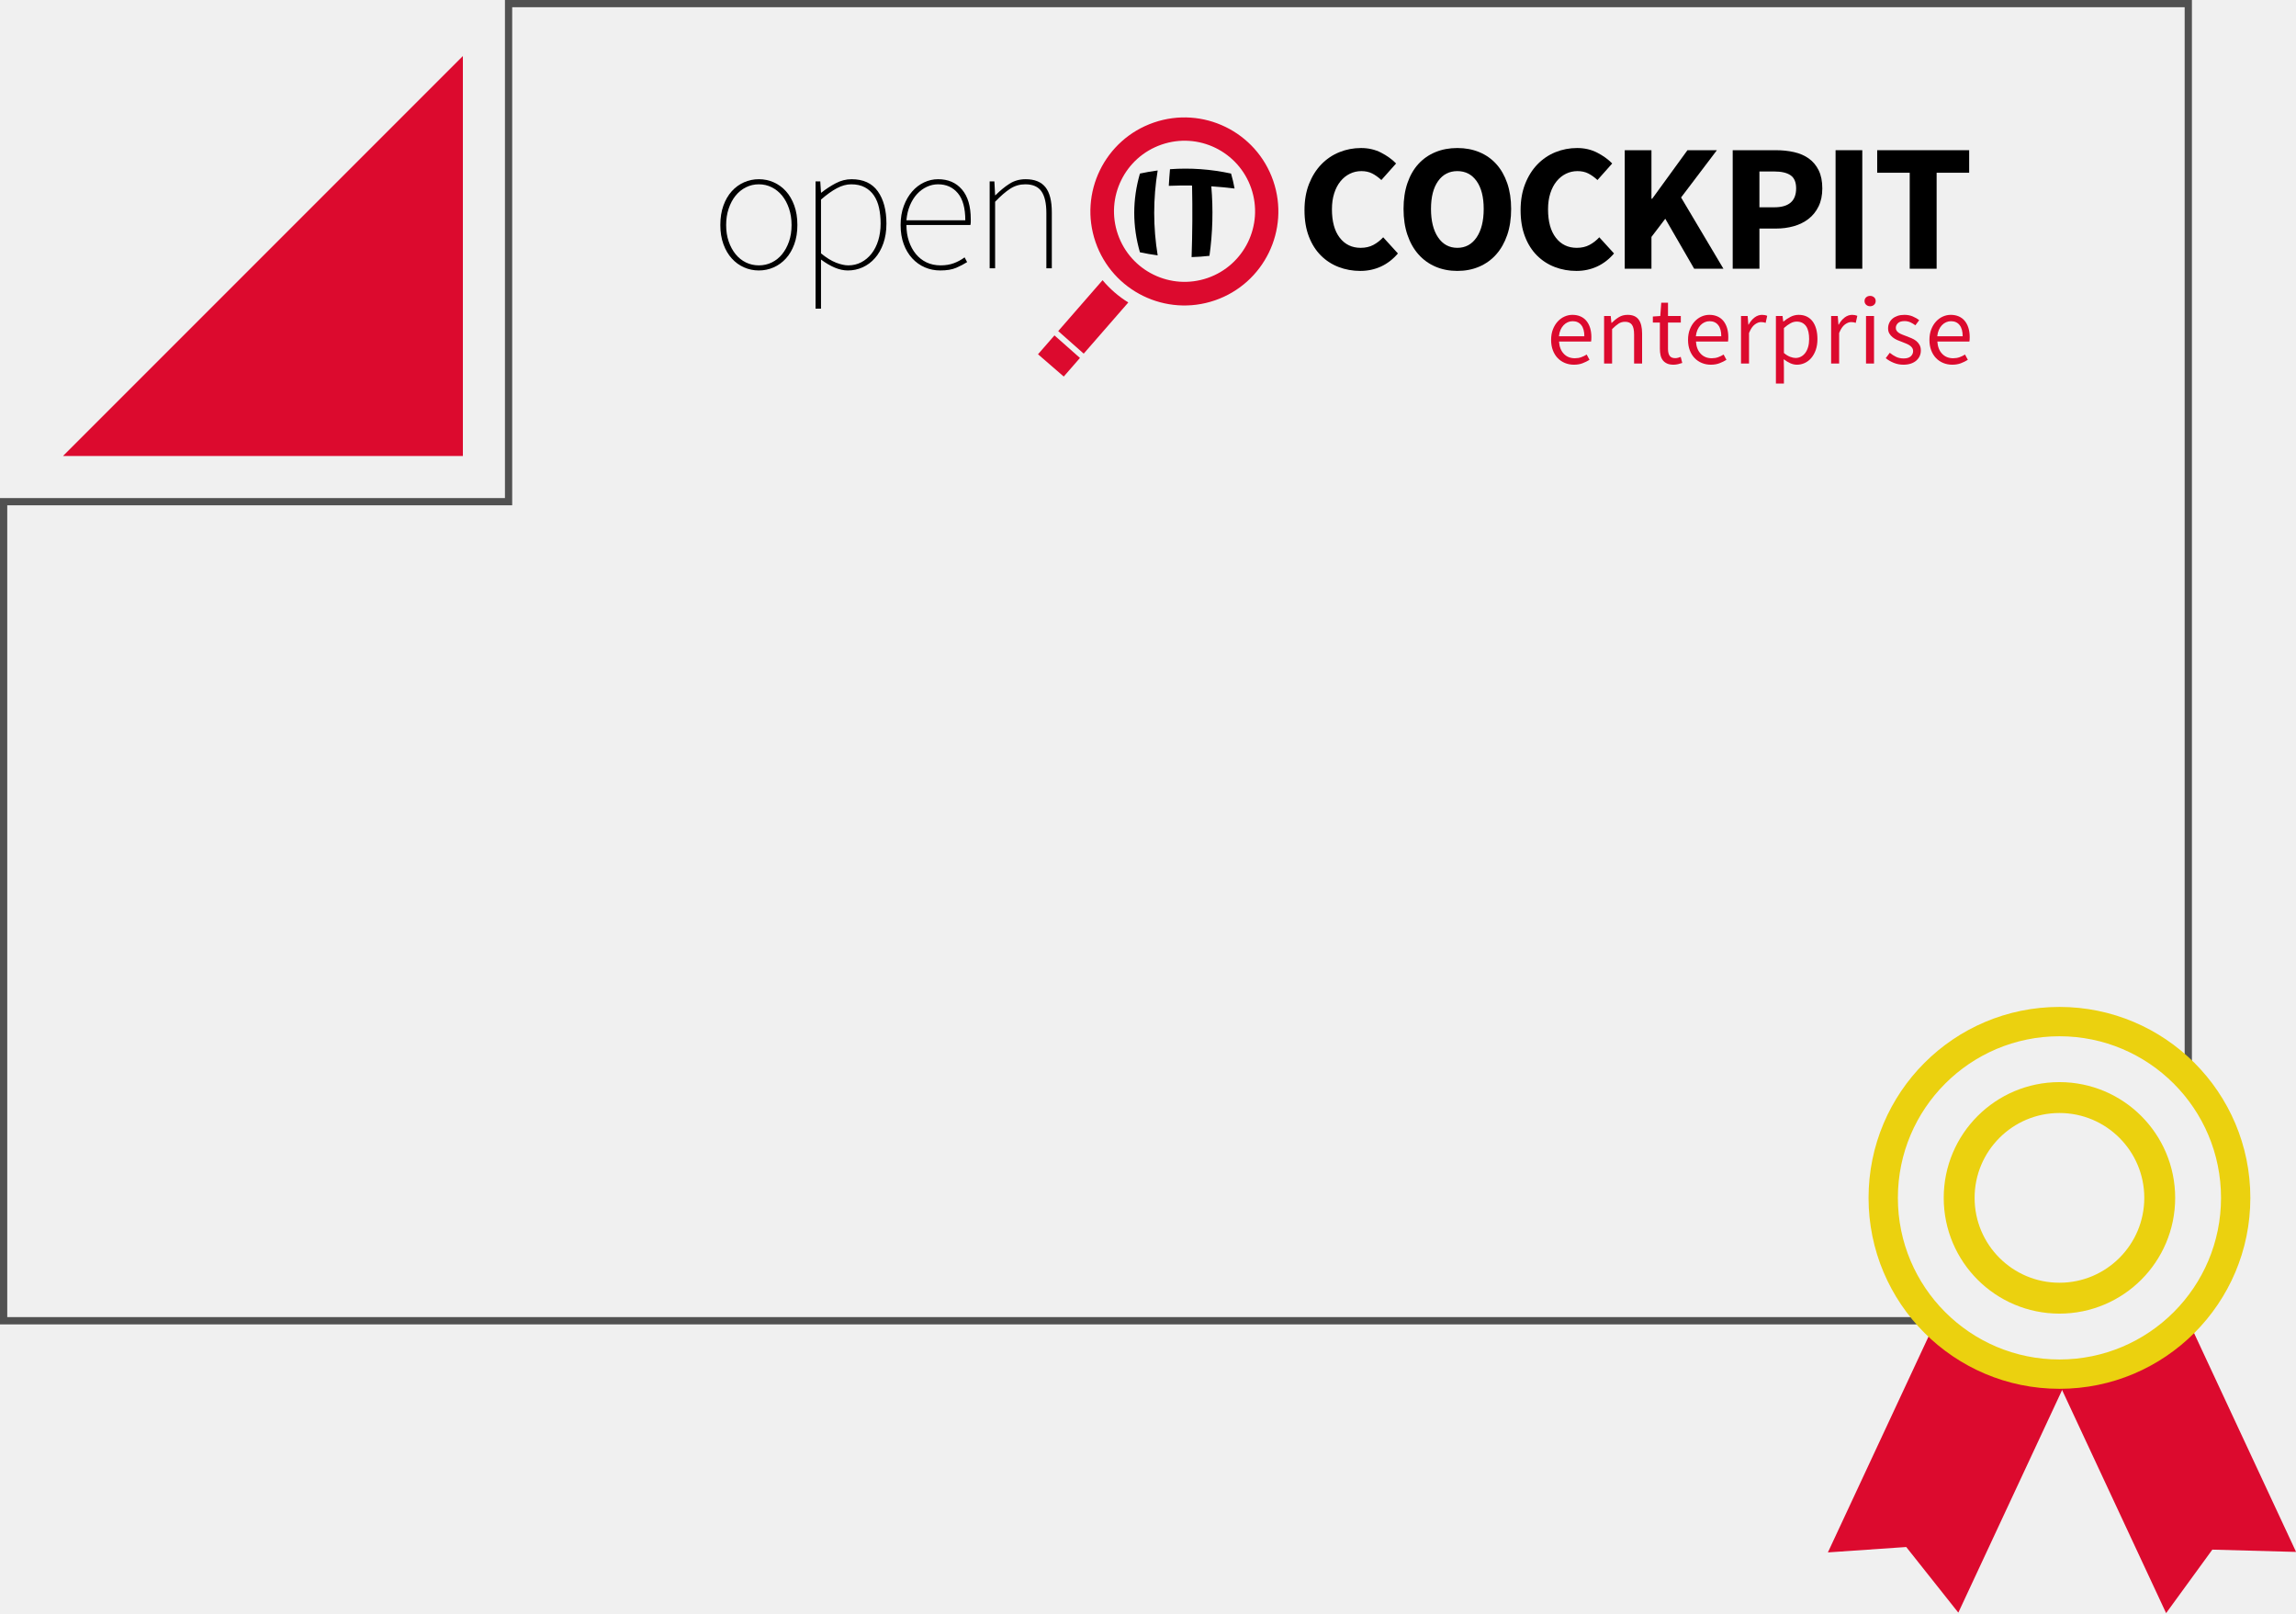
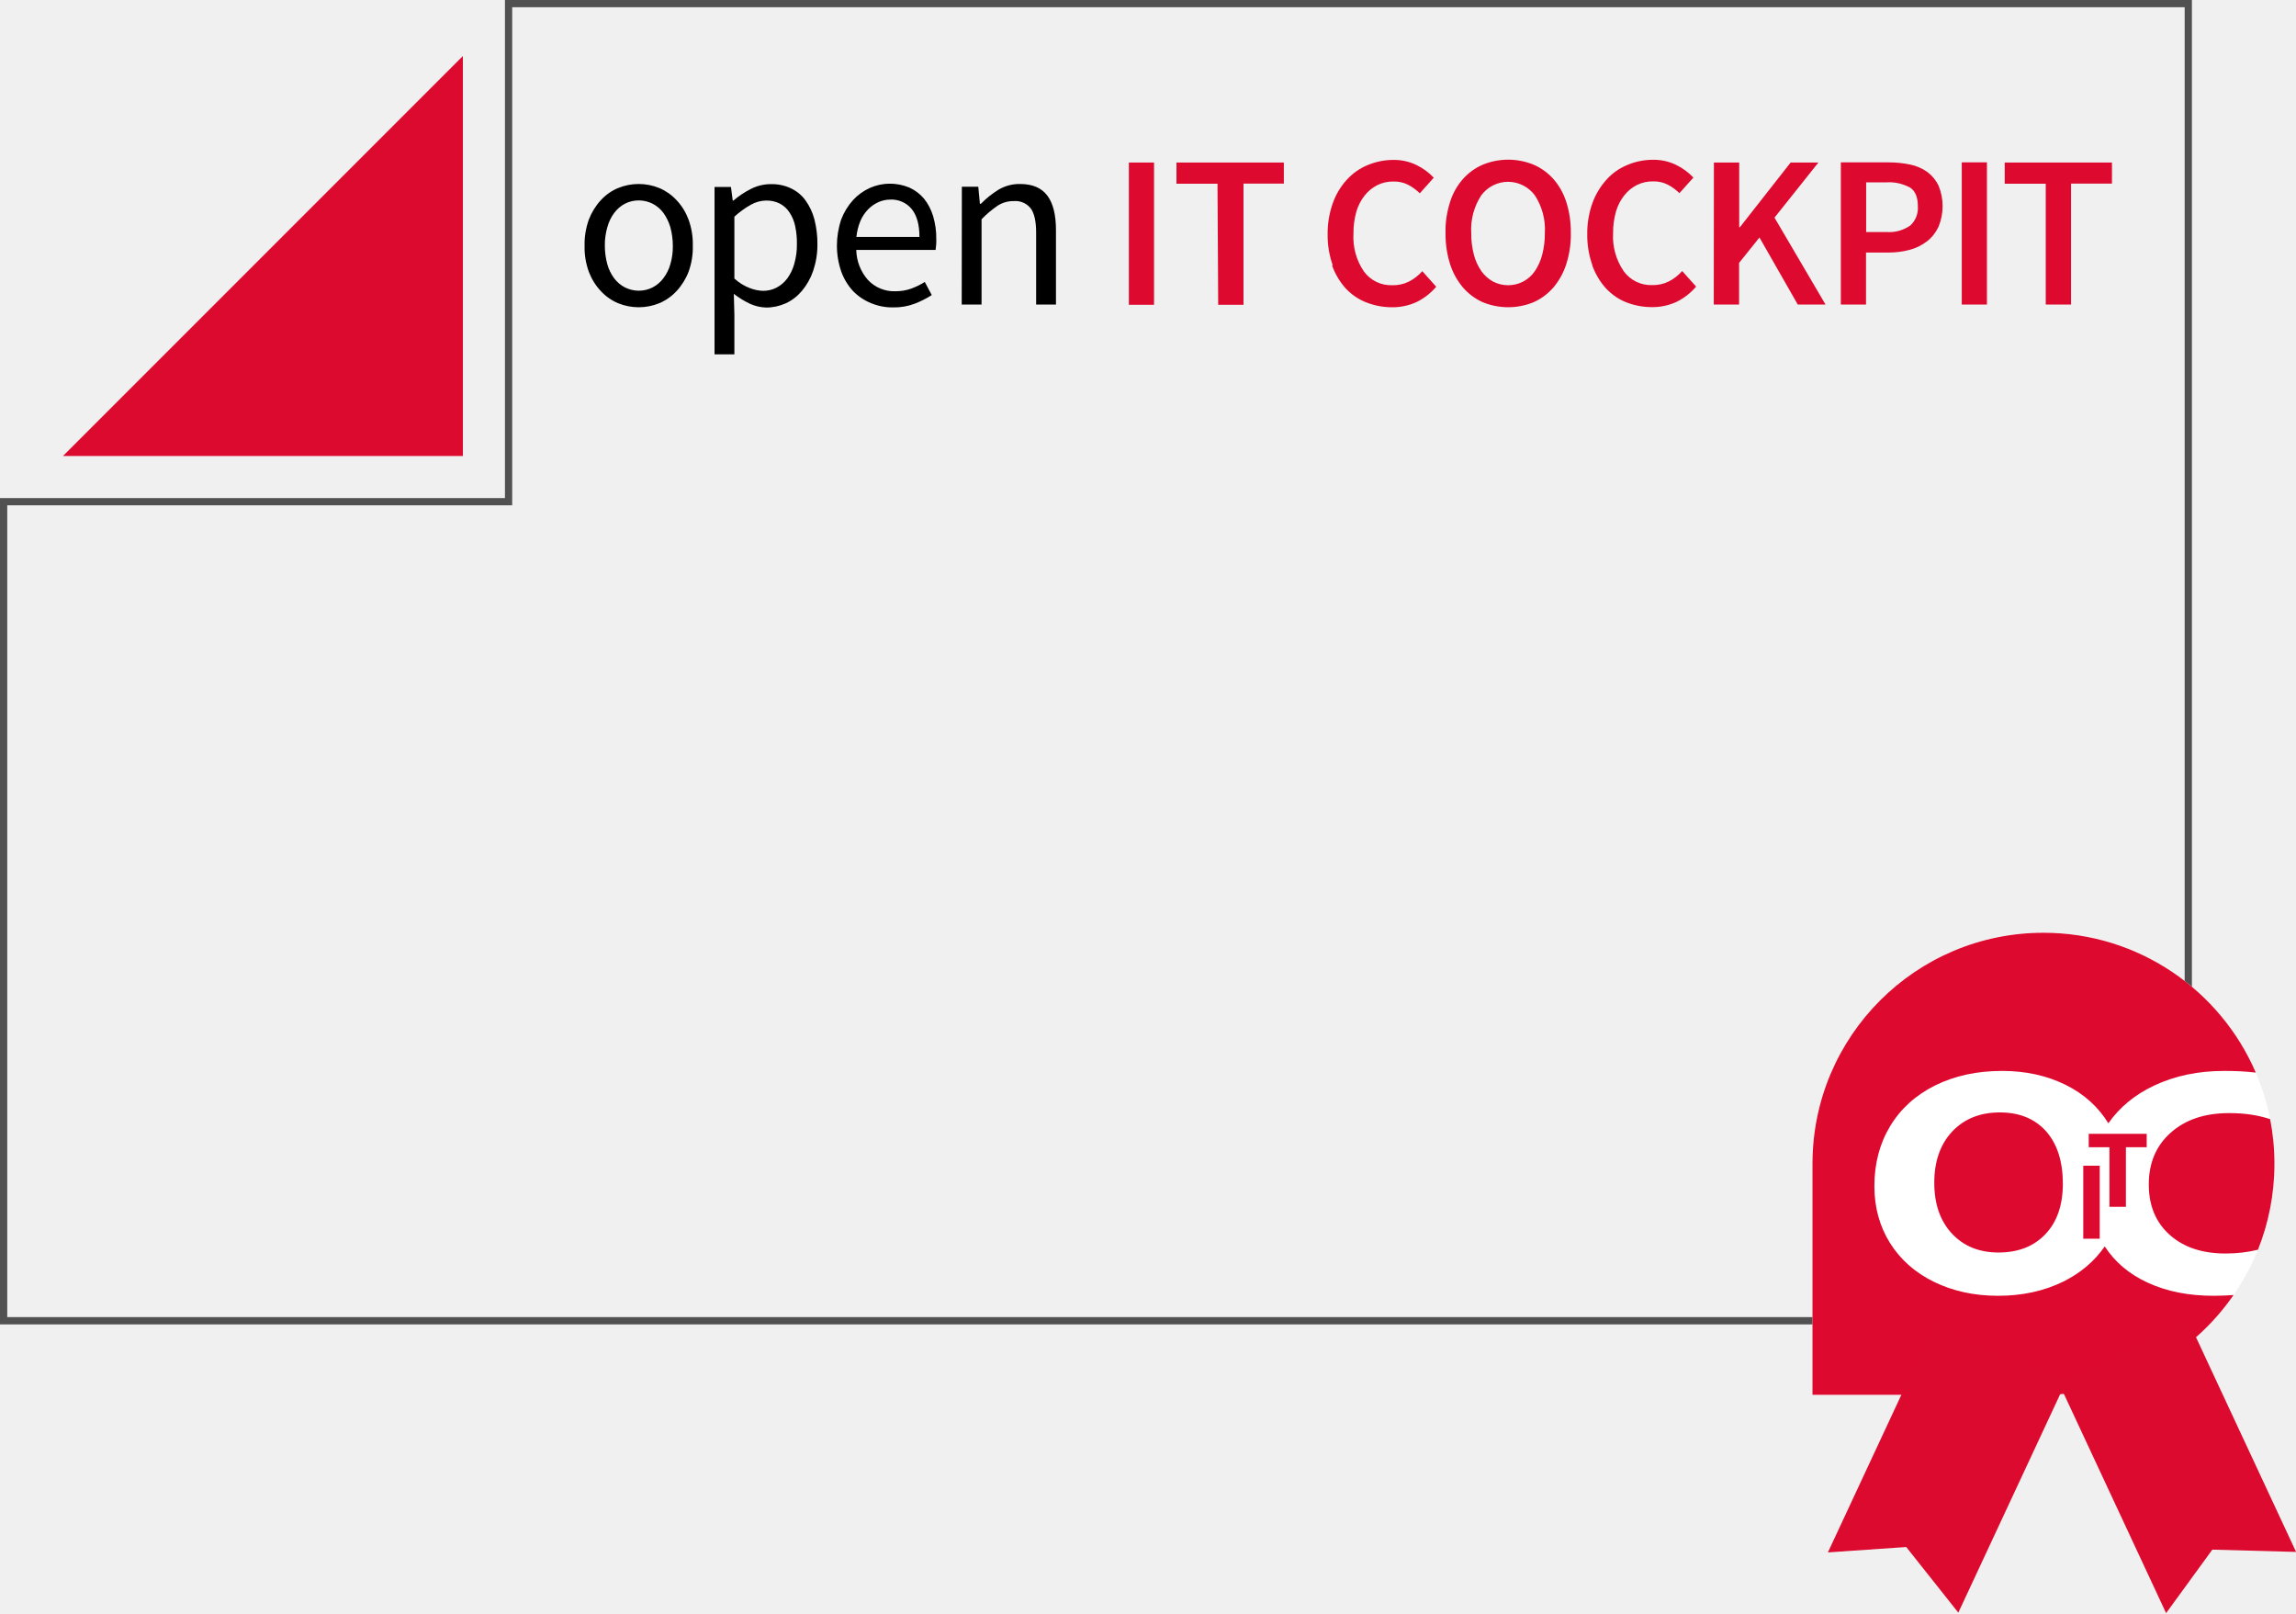
<svg xmlns="http://www.w3.org/2000/svg" xmlns:xlink="http://www.w3.org/1999/xlink" width="251.242mm" height="176.479mm" viewBox="0 0 251.242 176.479" version="1.1" id="svg8" style="enable-background:new">
  <defs id="defs2">
    <clipPath clipPathUnits="userSpaceOnUse" id="clipPath826">
      <g id="use828">
        <rect transform="rotate(-45)" y="-12.902" x="-54.298" height="71.628" width="93.01" id="rect887" style="fill:#515150;fill-opacity:1;stroke-width:0.265" />
      </g>
    </clipPath>
    <clipPath clipPathUnits="userSpaceOnUse" id="clipPath854">
      <g id="use856">
        <g id="g883" clip-path="url(#clipPath826)">
          <g id="g881">
            <rect transform="rotate(-45)" y="-12.902" x="-54.298" height="71.628" width="93.01" id="rect879" style="fill:#515150;fill-opacity:1;stroke-width:0.265" />
          </g>
        </g>
      </g>
    </clipPath>
    <clipPath clipPathUnits="userSpaceOnUse" id="clipPath875">
      <path style="fill:none;stroke:#000000;stroke-width:0.265px;stroke-linecap:butt;stroke-linejoin:miter;stroke-opacity:1" d="M 52.385,23.316 H 168.914 V 129.155 H 22.985 V 49.508 L 48.91,23.583 Z" id="path877" />
    </clipPath>
    <clipPath clipPathUnits="userSpaceOnUse" id="clipPath1700">
      <use x="0" y="0" xlink:href="#g1696" id="use1702" width="100%" height="100%" />
    </clipPath>
    <clipPath clipPathUnits="userSpaceOnUse" id="clipPath1711">
      <use x="0" y="0" xlink:href="#g1707" id="use1713" width="100%" height="100%" />
    </clipPath>
    <clipPath clipPathUnits="userSpaceOnUse" id="clipPath1759">
      <g style="fill:#515150;fill-opacity:1" id="use1761">
        <path id="path2402" transform="matrix(0.2645833,0,0,0.2645833,-3.452583,24.16808)" d="M 237.662,67.824 V 194.533 h -1.451 -26.266 -94.953 V 467.846 H 456.611 A 151.735,151.735 0 0 1 411.162,359.744 151.735,151.735 0 0 1 562.896,208.008 151.735,151.735 0 0 1 664.516,247.295 V 67.824 Z m -27.717,4.043 -94.953,94.953 h 94.953 z" style="fill:#515150;fill-opacity:1;stroke-width:1" />
      </g>
    </clipPath>
    <clipPath clipPathUnits="userSpaceOnUse" id="clipPath2003">
      <g id="use2005">
        <g transform="translate(13.81033,-135.8016)" id="g2081">
          <rect style="fill:#f95150;fill-opacity:1;stroke-width:0.181" id="rect2069" width="32.607" height="6.949" x="16.08" y="188.379" />
          <g id="g2079" clip-path="url(#clipPath1711)" transform="matrix(1,0,0,0.6751619,-7.439705,157.2101)">
            <g id="g2077">
              <g clip-path="url(#clipPath1700)" id="g2075">
                <g id="g2073">
                  <rect y="49.178" x="-56.457" height="6.949" width="50.781" id="rect2071" style="fill:#f95150;fill-opacity:1;stroke-width:0.226" transform="rotate(-90)" />
                </g>
              </g>
            </g>
          </g>
        </g>
      </g>
    </clipPath>
    <clipPath clipPathUnits="userSpaceOnUse" id="clipPath2204">
      <g id="use2206" style="fill:#515150;fill-opacity:1">
        <g transform="translate(3.452583,-24.16808)" clip-path="url(#clipPath1759)" id="g908" style="fill:#515150;fill-opacity:1">
          <g id="g906" style="fill:#515150;fill-opacity:1">
            <path style="fill:#515150;fill-opacity:1;stroke-width:1" d="M 237.662,67.824 V 194.533 h -1.451 -26.266 -94.953 V 467.846 H 456.611 A 151.735,151.735 0 0 1 411.162,359.744 151.735,151.735 0 0 1 562.896,208.008 151.735,151.735 0 0 1 664.516,247.295 V 67.824 Z m -27.717,4.043 -94.953,94.953 h 94.953 z" transform="matrix(0.2645833,0,0,0.2645833,-3.452583,24.16808)" id="path904" />
          </g>
        </g>
      </g>
    </clipPath>
  </defs>
  <g id="layer3" transform="translate(38.96686,4.282399)" style="display:inline" />
  <g id="layer2" transform="translate(38.96686,4.282399)" style="display:inline;opacity:1">
    <path transform="translate(-30.42502,-17.94516)" style="display:inline;opacity:1;fill:#dc0a2e;fill-opacity:1;stroke:none;stroke-width:0.637;stroke-linecap:butt;stroke-miterlimit:4;stroke-dasharray:none;stroke-dashoffset:25;stroke-opacity:1;paint-order:stroke markers fill" d="M 42.087,19.814 -1.624,63.524 v 0.022 H 42.109 V 19.814 Z" id="rect2408" />
    <path style="display:inline;opacity:1;fill:none;fill-opacity:1;stroke:#515151;stroke-width:3;stroke-linecap:butt;stroke-miterlimit:4;stroke-dasharray:none;stroke-dashoffset:25;stroke-opacity:1;paint-order:stroke markers fill" d="M 210.334,1.5 V 207.434 H 1.5 v 338.67 h 802.646 a 70.741,69.716 0 0 1 -21.891,-50.312 70.741,69.716 0 0 1 70.74,-69.717 70.741,69.716 0 0 1 52.037,22.592 V 1.5 Z M 905.033,542.893 a 70.741,69.716 0 0 1 -3.098,3.211 h 3.098 z" transform="matrix(0.2645833,0,0,0.2645833,-38.96686,-4.282399)" id="rect2413" />
-     <rect style="opacity:1;fill:none;fill-opacity:1;stroke:none;stroke-width:0.365;stroke-linecap:butt;stroke-miterlimit:4;stroke-dasharray:none;stroke-dashoffset:25;stroke-opacity:1;paint-order:stroke markers fill" id="rect2573" width="32.558" height="32.551" x="172.61" y="113.061" />
+     <g class="st0" id="HG" style="display:none" transform="matrix(0.1027924,0,0,0.1027924,-269.6126,9.201444)">
+       <rect id="rect907" height="1080" width="1400" class="st1" x="260" y="0" style="display:inline;fill:none" />
+     </g>
+     <g id="Text" transform="matrix(0.1496799,0,0,0.1496799,-35.31776,-111.5613)">
+       <path d="m 1471.2,939.3 h 18.5 v -88.4 h 29.9 v -15.4 h -78.4 V 851 h 30 z m -61.4,0 h 18.4 V 835.4 h -18.4 z m -69.9,-53 V 850 h 14.9 c 6,-0.4 11.9,1 17.2,3.8 3.8,2.5 5.7,7 5.7,13.6 0.4,5.3 -1.6,10.6 -5.6,14.2 -5.1,3.5 -11.2,5.2 -17.4,4.7 z m -18.6,53 h 18.5 v -38 h 16.5 c 5.2,0 10.4,-0.6 15.5,-2 4.6,-1.2 8.8,-3.3 12.6,-6.2 3.6,-2.8 6.4,-6.4 8.4,-10.6 4,-9.7 4,-20.5 0,-30.2 -1.9,-3.9 -4.7,-7.3 -8.2,-9.9 -3.7,-2.6 -8,-4.5 -12.5,-5.4 -5.2,-1.1 -10.5,-1.6 -15.8,-1.6 h -34.9 v 103.9 z m -92.8,0 h 18.5 v -30.4 l 14.9,-18.6 28,49 h 20.3 l -37.3,-63.5 32.1,-40.3 h -20.3 l -37.1,47.3 h -0.5 v -47.3 h -18.5 z m -88.9,-28.8 c 2.2,6.2 5.6,12 10,16.9 4.2,4.5 9.3,8.1 15,10.3 5.9,2.3 12.2,3.5 18.5,3.5 6.2,0.1 12.4,-1.2 18.1,-3.8 5.5,-2.7 10.4,-6.5 14.4,-11.2 l -10.2,-11.4 c -2.7,3.1 -6,5.7 -9.7,7.6 -3.8,1.9 -8,2.8 -12.2,2.7 -8.2,0.3 -16,-3.5 -20.8,-10.1 -5.6,-8.2 -8.4,-18 -7.8,-27.9 -0.1,-5.3 0.7,-10.6 2.1,-15.8 1.3,-4.3 3.3,-8.3 6.1,-11.8 2.5,-3.2 5.7,-5.8 9.3,-7.6 3.7,-1.8 7.7,-2.7 11.8,-2.6 3.6,-0.1 7.3,0.7 10.5,2.3 3.2,1.6 6.1,3.8 8.7,6.3 l 10.2,-11.4 c -3.6,-3.8 -7.8,-6.9 -12.5,-9.2 -5.3,-2.6 -11.2,-3.9 -17.1,-3.8 -6.4,0 -12.8,1.3 -18.7,3.8 -5.8,2.4 -11,6 -15.2,10.7 -4.5,5 -8,10.8 -10.3,17.1 -2.6,7.3 -3.9,15.1 -3.8,22.8 -0.1,7.8 1.2,15.5 3.8,22.8 m -72.7,11.8 c -3.4,-1.9 -6.3,-4.5 -8.5,-7.6 -2.5,-3.7 -4.4,-7.7 -5.5,-12.1 -1.3,-5.2 -2,-10.5 -1.9,-15.8 -0.6,-9.7 2,-19.3 7.3,-27.5 4.6,-6.2 11.9,-9.9 19.6,-9.9 7.7,0 15,3.7 19.6,9.9 5.3,8.1 7.9,17.8 7.3,27.5 0.1,5.3 -0.6,10.7 -1.9,15.8 -1.1,4.3 -2.9,8.4 -5.4,12.1 -2.2,3.2 -5.1,5.8 -8.5,7.6 -6.9,3.6 -15.2,3.6 -22.1,0 m 29.7,15.1 c 5.6,-2.5 10.5,-6.2 14.5,-10.8 4.2,-5 7.4,-10.8 9.4,-17.1 2.3,-7.4 3.5,-15.1 3.3,-22.8 0.1,-7.6 -1,-15.2 -3.3,-22.5 -2,-6.2 -5.1,-11.9 -9.4,-16.8 -4,-4.5 -8.9,-8.1 -14.5,-10.5 -11.9,-4.9 -25.3,-4.9 -37.2,0 -5.6,2.4 -10.5,6 -14.5,10.5 -4.3,4.9 -7.5,10.6 -9.4,16.8 -2.3,7.3 -3.5,14.9 -3.3,22.5 -0.1,7.7 1,15.5 3.3,22.8 2,6.3 5.2,12.1 9.4,17.1 4,4.6 8.9,8.3 14.5,10.8 11.9,4.9 25.3,4.9 37.2,0 m -147.4,-27 c 2.2,6.2 5.6,12 10,16.9 4.2,4.5 9.4,8.1 15.2,10.3 5.9,2.3 12.2,3.5 18.5,3.5 6.2,0.1 12.4,-1.2 18.1,-3.8 5.5,-2.7 10.4,-6.5 14.4,-11.2 l -10.2,-11.4 c -2.7,3.1 -6,5.7 -9.7,7.6 -3.8,1.9 -8,2.8 -12.2,2.7 -8.2,0.3 -16,-3.5 -20.8,-10.1 -5.6,-8.2 -8.2,-18 -7.6,-27.9 -0.1,-5.3 0.7,-10.6 2.1,-15.8 1.3,-4.3 3.3,-8.3 6.1,-11.8 2.5,-3.2 5.7,-5.8 9.3,-7.6 3.7,-1.8 7.7,-2.7 11.8,-2.6 3.6,-0.1 7.3,0.7 10.5,2.3 3.2,1.6 6.1,3.8 8.7,6.3 l 10.2,-11.4 c -3.6,-3.8 -7.8,-6.9 -12.5,-9.2 -5.3,-2.6 -11.2,-3.9 -17.1,-3.8 -6.4,0 -12.8,1.3 -18.8,3.8 -5.8,2.4 -11,6.1 -15.2,10.7 -4.5,5 -8,10.8 -10.2,17.1 -2.6,7.3 -3.9,15.1 -3.8,22.8 -0.1,7.8 1.2,15.5 3.8,22.8 m -83.8,28.7 h 18.5 v -88.6 h 29.5 V 835.5 H 835.7 V 851 h 30 z m -65.3,0 h 18.4 v -104 h -18.4 z" class="st3" id="IT_COCKPIT_1_" style="fill:#de092f" />
+       <path d="m 678.7,939.3 h 14.5 V 877 c 3.5,-3.7 7.5,-7 11.7,-9.9 3.5,-2.3 7.7,-3.5 11.9,-3.4 4.8,-0.4 9.4,1.6 12.4,5.4 2.6,3.6 3.9,9.5 3.9,17.6 v 52.6 h 14.5 v -54.5 c 0,-11.1 -2.1,-19.5 -6.3,-25.1 -4.2,-5.6 -10.8,-8.5 -19.9,-8.5 -5.5,-0.1 -10.9,1.3 -15.7,4.1 -4.7,2.9 -9.1,6.4 -13,10.4 H 692 l -1.2,-12.5 h -12 z m -77,-49.4 c 0.4,-4 1.4,-7.9 2.9,-11.6 1.3,-3.1 3.2,-6 5.6,-8.5 2.1,-2.2 4.7,-4 7.5,-5.3 2.7,-1.2 5.7,-1.9 8.8,-1.9 6,-0.3 11.9,2.3 15.7,7 3.7,4.6 5.6,11.4 5.6,20.3 z m -11,25.5 c 1.9,5.2 4.8,10 8.6,14.1 3.7,3.8 8.2,6.8 13.1,8.8 5.1,2.1 10.6,3.2 16.2,3.1 5.3,0.1 10.7,-0.8 15.7,-2.7 4.4,-1.7 8.6,-3.8 12.5,-6.3 l -5.1,-9.6 c -3.1,2 -6.5,3.6 -10,4.9 -3.7,1.3 -7.5,1.9 -11.4,1.9 -7.6,0.3 -14.9,-2.7 -20.1,-8.2 -5.4,-6.1 -8.4,-13.8 -8.6,-22 h 58 c 0.4,-2.6 0.6,-5.3 0.5,-8 0.1,-5.6 -0.7,-11.2 -2.3,-16.7 -1.4,-4.6 -3.6,-9 -6.6,-12.7 -2.9,-3.5 -6.6,-6.3 -10.8,-8.2 -4.6,-1.9 -9.6,-2.9 -14.6,-2.8 -4.9,0 -9.8,1.1 -14.3,3.1 -4.6,2.1 -8.8,5.1 -12.2,8.8 -3.8,4.2 -6.7,9 -8.7,14.2 -4.2,12.6 -4.2,26 0.1,38.3 m -78.2,-40.3 c 3.6,-3.3 7.7,-6.3 12,-8.7 3.4,-2 7.2,-3 11.1,-3.1 3.6,-0.1 7.1,0.7 10.3,2.3 2.9,1.6 5.4,3.9 7.1,6.7 2,3.1 3.3,6.4 4,10 0.9,4.3 1.3,8.6 1.2,12.9 0.1,4.8 -0.6,9.7 -1.9,14.3 -1,3.8 -2.8,7.5 -5.1,10.7 -2.1,2.8 -4.7,5.1 -7.8,6.7 -3,1.6 -6.4,2.4 -9.9,2.4 -3.3,-0.1 -6.6,-0.8 -9.7,-2 -4.2,-1.6 -8,-4 -11.3,-7 z m -0.4,56.4 c 3.7,2.9 7.7,5.3 11.9,7.3 3.7,1.7 7.8,2.6 11.9,2.7 4.9,0 9.7,-1.1 14.2,-3.1 4.6,-2.1 8.6,-5.3 11.8,-9.1 3.6,-4.3 6.4,-9.3 8.2,-14.6 2.1,-6.3 3.2,-12.9 3.1,-19.5 0.1,-6.1 -0.7,-12.2 -2.2,-18.2 -1.3,-5 -3.5,-9.6 -6.5,-13.8 -2.7,-3.8 -6.4,-6.8 -10.6,-8.8 -4.6,-2.2 -9.6,-3.2 -14.7,-3.1 -5.1,0 -10.1,1.2 -14.6,3.5 -4.6,2.3 -8.9,5.2 -12.8,8.5 h -0.5 l -1.3,-9.9 h -12 v 122.3 h 14.5 v -29 z m -92.5,-48.6 c 1,-3.8 2.7,-7.4 5,-10.5 2.1,-2.8 4.8,-5.2 7.9,-6.8 6.3,-3.2 13.8,-3.2 20.2,0 3.1,1.6 5.8,3.9 7.9,6.7 2.3,3.2 4,6.8 5.1,10.5 1.2,4.4 1.8,9 1.8,13.5 0.1,4.5 -0.5,9.1 -1.8,13.5 -1,3.7 -2.8,7.2 -5.1,10.3 -2.1,2.8 -4.8,5.1 -7.9,6.7 -6.3,3.2 -13.8,3.2 -20.2,0 -3.1,-1.6 -5.8,-3.9 -7.9,-6.7 -2.3,-3.1 -4,-6.6 -5,-10.3 -1.2,-4.4 -1.8,-8.9 -1.8,-13.5 -0.1,-4.6 0.6,-9.1 1.8,-13.5 m -13.5,32.6 c 2,5.2 4.9,10 8.8,14.1 3.5,3.8 7.8,6.8 12.5,8.8 9.7,4 20.6,4 30.3,0 4.7,-2 9,-5 12.5,-8.8 3.8,-4.1 6.8,-8.9 8.8,-14.1 2.2,-6.1 3.3,-12.6 3.1,-19 0.2,-6.5 -0.9,-13.1 -3.1,-19.2 -2,-5.3 -4.9,-10.1 -8.8,-14.2 -3.5,-3.8 -7.8,-6.8 -12.5,-8.8 -9.7,-4 -20.6,-4 -30.3,0 -4.8,2 -9,5 -12.5,8.8 -3.8,4.1 -6.8,9 -8.8,14.2 -2.2,6.2 -3.3,12.7 -3.1,19.2 -0.2,6.4 0.9,12.9 3.1,19" id="open_1_" />
+     </g>
  </g>
  <g id="layer1" transform="translate(8.541843,-13.66276)" style="display:inline">
    <g transform="translate(13.81033,-143.8576)" id="g1990">
      <g id="g1709" clip-path="url(#clipPath1711)" transform="matrix(1.055259,0,0,0.675171,-10.15719,157.2096)">
        <g id="g1707">
          <g clip-path="url(#clipPath1700)" id="g1698">
            <g id="g1696">
              <g id="g2095">
                <g id="g2221" />
              </g>
            </g>
          </g>
        </g>
      </g>
    </g>
-     <g id="g880">
+     <g id="g966">
+       <g transform="matrix(0.08425,0,0,0.08425,134.1852,106.4399)" id="IT_OC_red" style="display:inline;opacity:1;enable-background:new">
+         <path style="fill:#ffffff" id="BG_white" class="st2" d="m 660,410 v 300 h 300 c 165.7,0 300,-134.3 300,-300 0,-165.7 -134.3,-300 -300,-300 -165.7,0 -300,134.3 -300,300" />
+         <path style="fill:#de092f" class="st3" d="m 1254.4,352 c 3.7,18.8 5.6,38.2 5.6,58 0,39.4 -7.6,77.1 -21.4,111.6 -13.7,3.3 -27.1,4.9 -42.1,4.9 -30.2,0 -54.3,-8 -72.5,-24.2 -18.1,-16.2 -27.2,-38 -27.2,-65.4 0,-28 9.5,-50.4 28.5,-67.3 19,-16.9 44.1,-25.4 75.4,-25.4 19.6,-0.1 36.9,2.3 53.7,7.8 z m -187.3,113.9 v -77.4 h 27 v -17.4 h -75.3 v 17.4 h 26.9 v 77.4 z m 114.6,115.5 c -32.8,0.1 -61.5,-5.6 -86.2,-17 -24,-11 -42.6,-26.7 -55.9,-47.1 -13.4,19.3 -31.3,34.5 -53.7,45.6 -25,12.3 -53.3,18.5 -84.8,18.5 -30.8,0 -58.5,-6 -83.1,-18 -24.6,-12 -43.7,-28.9 -57.3,-50.5 -13.5,-21.7 -20.3,-46.3 -20.3,-73.8 0,-29.3 6.8,-55.3 20.5,-78 13.7,-22.7 33.2,-40.3 58.5,-52.9 25.3,-12.5 54.3,-18.8 86.9,-18.8 30.5,0 57.8,6 82.1,17.9 24,11.8 42.6,28.5 55.9,50.1 14.6,-20.8 34.3,-37.1 59.3,-48.9 27,-12.8 57.4,-19.1 91.1,-19.1 15.2,0 28.1,0.6 41.1,2.2 C 1189.8,184.8 1083.6,110 960,110 794.3,110 660,244.3 660,410 v 300 h 300 c 102.4,0 192.8,-51.3 246.9,-129.6 -7.4,0.5 -16,1 -25.2,1 z m -170,-74.1 h 21.4 v -94.8 h -21.4 z m -108.3,-164 c -25.8,0 -46.4,8.3 -62,24.9 -15.5,16.6 -23.2,38.8 -23.2,66.4 0,27.5 7.6,49.5 22.8,65.9 15.2,16.4 35.4,24.7 60.6,24.7 25.6,0 46,-8 61,-23.9 15.1,-15.9 22.6,-37.8 22.6,-65.5 0,-28.7 -7.2,-51.3 -21.6,-67.8 C 949,351.6 929,343.3 903.4,343.3 Z" id="path911" />
+       </g>
      <g transform="matrix(0.6738621,0,0,0.6738621,116.4549,80.57104)" style="fill:#dc0a2e;fill-opacity:1" id="g2310">
        <path style="fill:#dc0a2e;fill-opacity:1;stroke:#9c1cff;stroke-width:0;stroke-miterlimit:4;stroke-dasharray:none;stroke-opacity:1" d="m 150.014,124.988 -21.143,-9.859 -17.539,37.612 12.722,-0.876 8.412,10.598 0.059,0.03 z" id="rect2271" />
        <path id="path2279" d="m 169.857,115.129 -21.143,9.859 17.539,37.612 7.507,-10.309 13.526,0.369 0.06,-0.026 z" style="fill:#dc0a2e;fill-opacity:1;stroke:#9c1cff;stroke-width:0;stroke-miterlimit:4;stroke-dasharray:none;stroke-opacity:1" />
      </g>
-       <g transform="matrix(0.6738621,0,0,0.6738621,116.4549,80.57104)" style="fill:none;fill-opacity:1;stroke:#ebd10f;stroke-opacity:1" id="g2315">
-         <g style="fill:none;fill-opacity:1;stroke:#ebd10f;stroke-opacity:1" id="g2246" transform="matrix(1.053209,0,0,1.053209,-8.210249,-3.921759)">
-           <circle r="15.462" cy="94.097" cx="149.204" id="path2242" style="fill:none;fill-opacity:1;stroke:#ebd10f;stroke-width:4.762;stroke-miterlimit:4;stroke-dasharray:none;stroke-opacity:1" />
-         </g>
-         <circle style="fill:none;fill-opacity:1;stroke:#ebd10f;stroke-width:4.762;stroke-miterlimit:4;stroke-dasharray:none;stroke-opacity:1" id="path2248" cx="148.933" cy="95.182" r="28.618" />
-       </g>
-     </g>
-     <g id="g1068" transform="matrix(0.2645833,0,0,0.2645833,27.28713,-38.35385)">
-       <g id="g976">
-         <path id="path968" d="m 162.496,289.639 c 0,-3.007 0.426,-5.688 1.278,-8.043 0.851,-2.354 2.003,-4.333 3.457,-5.938 1.453,-1.603 3.144,-2.83 5.073,-3.684 1.928,-0.851 3.971,-1.277 6.126,-1.277 2.154,0 4.196,0.427 6.125,1.277 1.929,0.854 3.62,2.081 5.074,3.684 1.453,1.604 2.604,3.583 3.457,5.938 0.852,2.355 1.278,5.036 1.278,8.043 0,2.957 -0.427,5.6 -1.278,7.929 -0.853,2.332 -2.004,4.299 -3.457,5.9 -1.454,1.604 -3.146,2.833 -5.074,3.684 -1.929,0.85 -3.971,1.276 -6.125,1.276 -2.155,0 -4.198,-0.427 -6.126,-1.276 -1.93,-0.851 -3.62,-2.08 -5.073,-3.684 -1.454,-1.602 -2.606,-3.568 -3.457,-5.9 -0.852,-2.33 -1.278,-4.972 -1.278,-7.929 z m 2.405,0 c 0,2.506 0.35,4.772 1.053,6.803 0.7,2.029 1.652,3.782 2.855,5.261 1.203,1.479 2.631,2.619 4.284,3.421 1.654,0.802 3.432,1.2 5.337,1.2 1.903,0 3.683,-0.398 5.336,-1.2 1.654,-0.802 3.082,-1.941 4.284,-3.421 1.203,-1.479 2.154,-3.231 2.856,-5.261 0.701,-2.03 1.052,-4.297 1.052,-6.803 0,-2.455 -0.351,-4.724 -1.052,-6.803 -0.702,-2.079 -1.653,-3.858 -2.856,-5.336 -1.202,-1.478 -2.63,-2.631 -4.284,-3.457 -1.653,-0.828 -3.433,-1.24 -5.336,-1.24 -1.905,0 -3.683,0.412 -5.337,1.24 -1.653,0.826 -3.081,1.979 -4.284,3.457 -1.203,1.478 -2.155,3.257 -2.855,5.336 -0.703,2.079 -1.053,4.348 -1.053,6.803 z" />
-         <path id="path970" d="m 204.136,310.684 v 13.531 h -2.255 V 271.6 h 1.954 l 0.301,4.66 h 0.149 c 1.805,-1.453 3.771,-2.743 5.901,-3.871 2.129,-1.128 4.321,-1.691 6.576,-1.691 4.86,0 8.48,1.667 10.861,4.998 2.379,3.334 3.569,7.779 3.569,13.342 0,3.058 -0.426,5.787 -1.276,8.193 -0.854,2.405 -2.006,4.434 -3.459,6.086 -1.453,1.656 -3.144,2.92 -5.072,3.796 -1.931,0.876 -3.973,1.315 -6.126,1.315 -1.755,0 -3.559,-0.388 -5.412,-1.164 -1.854,-0.777 -3.758,-1.891 -5.712,-3.344 v 6.764 z m 0,-9.322 c 2.204,1.807 4.271,3.084 6.2,3.835 1.929,0.75 3.62,1.126 5.074,1.126 1.954,0 3.745,-0.424 5.374,-1.277 1.627,-0.851 3.044,-2.041 4.246,-3.568 1.203,-1.53 2.129,-3.356 2.781,-5.487 0.65,-2.131 0.978,-4.447 0.978,-6.953 0,-2.304 -0.214,-4.445 -0.639,-6.427 -0.427,-1.979 -1.128,-3.693 -2.105,-5.148 -0.977,-1.452 -2.242,-2.593 -3.796,-3.419 -1.554,-0.828 -3.432,-1.24 -5.637,-1.24 -1.905,0 -3.871,0.539 -5.899,1.615 -2.03,1.078 -4.223,2.645 -6.577,4.697 z" />
-         <path id="path972" d="m 237.057,289.639 c 0,-2.905 0.438,-5.537 1.315,-7.892 0.876,-2.355 2.029,-4.347 3.458,-5.977 1.428,-1.627 3.068,-2.88 4.923,-3.757 1.853,-0.876 3.782,-1.316 5.787,-1.316 4.159,0 7.452,1.417 9.884,4.247 2.43,2.832 3.646,6.928 3.646,12.289 0,0.401 0,0.79 0,1.165 0,0.375 -0.051,0.789 -0.15,1.24 h -26.457 c 0,2.405 0.338,4.622 1.015,6.651 0.676,2.029 1.628,3.795 2.856,5.3 1.227,1.502 2.706,2.667 4.435,3.495 1.729,0.827 3.67,1.238 5.824,1.238 2.055,0 3.883,-0.299 5.487,-0.901 1.604,-0.601 3.082,-1.402 4.436,-2.403 l 1.051,1.954 c -1.353,0.854 -2.868,1.64 -4.546,2.367 -1.681,0.726 -3.872,1.088 -6.577,1.088 -2.255,0 -4.373,-0.427 -6.352,-1.276 -1.98,-0.851 -3.721,-2.093 -5.225,-3.72 -1.503,-1.63 -2.681,-3.596 -3.531,-5.901 -0.854,-2.303 -1.279,-4.934 -1.279,-7.891 z m 26.757,-1.954 c 0,-5.011 -1.028,-8.744 -3.081,-11.2 -2.056,-2.454 -4.786,-3.682 -8.193,-3.682 -1.604,0 -3.157,0.352 -4.66,1.053 -1.503,0.701 -2.845,1.69 -4.021,2.968 -1.178,1.278 -2.154,2.831 -2.931,4.66 -0.777,1.829 -1.267,3.897 -1.466,6.201 z" />
-         <path id="path974" d="m 273.887,271.6 h 1.954 l 0.301,5.713 h 0.149 c 1.904,-1.904 3.834,-3.483 5.788,-4.736 1.954,-1.251 4.184,-1.879 6.689,-1.879 3.707,0 6.438,1.103 8.192,3.307 1.754,2.206 2.631,5.664 2.631,10.372 v 23.15 h -2.255 v -22.849 c 0,-4.009 -0.676,-6.99 -2.029,-8.944 -1.353,-1.954 -3.583,-2.931 -6.689,-2.931 -2.255,0 -4.322,0.6 -6.201,1.803 -1.879,1.204 -3.972,3.007 -6.275,5.412 v 27.509 h -2.255 z" />
-       </g>
-       <g id="g982">
-         <path id="path978" d="m 336.037,268.36 c 2.446,-0.528 4.892,-0.953 7.338,-1.275 -1.918,11.698 -1.918,23.398 0,35.098 -2.446,-0.323 -4.892,-0.748 -7.338,-1.275 -3.141,-10.849 -3.141,-21.699 0,-32.548 z" />
-         <path id="path980" d="m 357.596,273.312 c -3.208,-0.054 -6.416,-0.012 -9.624,0.124 0.126,-2.292 0.291,-4.583 0.494,-6.875 8.42,-0.618 16.839,-0.02 25.259,1.799 0.598,2.063 1.081,4.127 1.451,6.19 -3.208,-0.398 -6.416,-0.703 -9.624,-0.912 0.828,9.58 0.574,19.16 -0.763,28.739 -2.463,0.281 -4.925,0.456 -7.388,0.526 0.34,-9.862 0.406,-19.726 0.195,-29.591 z" />
-       </g>
-       <g id="g1004">
-         <path id="path984" d="m 506.089,337.13 c 0,-1.617 0.25,-3.064 0.747,-4.345 0.499,-1.28 1.159,-2.364 1.981,-3.254 0.823,-0.889 1.759,-1.568 2.81,-2.04 1.053,-0.472 2.144,-0.709 3.274,-0.709 1.24,0 2.351,0.215 3.336,0.647 0.981,0.431 1.805,1.05 2.464,1.858 0.661,0.809 1.166,1.777 1.518,2.91 0.35,1.133 0.524,2.4 0.524,3.799 0,0.729 -0.04,1.335 -0.12,1.819 h -13.258 c 0.133,2.131 0.786,3.815 1.96,5.054 1.171,1.238 2.7,1.858 4.587,1.858 0.941,0 1.812,-0.142 2.607,-0.424 0.795,-0.282 1.556,-0.651 2.284,-1.11 l 1.171,2.182 c -0.862,0.539 -1.819,1.011 -2.868,1.415 -1.053,0.404 -2.253,0.606 -3.599,0.606 -1.32,0 -2.553,-0.237 -3.698,-0.709 -1.146,-0.469 -2.144,-1.143 -2.992,-2.019 -0.848,-0.876 -1.516,-1.947 -2,-3.215 -0.484,-1.268 -0.728,-2.706 -0.728,-4.323 z m 13.744,-1.495 c 0,-2.021 -0.425,-3.565 -1.273,-4.627 -0.849,-1.065 -2.041,-1.598 -3.576,-1.598 -0.703,0 -1.37,0.141 -2.002,0.423 -0.633,0.282 -1.207,0.687 -1.717,1.213 -0.514,0.526 -0.938,1.175 -1.274,1.941 -0.336,0.766 -0.56,1.649 -0.667,2.647 h 10.509 z" style="fill:#dc0a2e" />
-         <path id="path986" d="m 527.998,327.267 h 2.75 l 0.282,2.83 h 0.12 c 0.943,-0.943 1.934,-1.729 2.971,-2.365 1.038,-0.632 2.245,-0.949 3.618,-0.949 2.076,0 3.591,0.647 4.547,1.94 0.956,1.294 1.436,3.206 1.436,5.741 v 12.449 h -3.314 v -12.007 c 0,-1.857 -0.297,-3.199 -0.891,-4.021 -0.592,-0.821 -1.535,-1.232 -2.828,-1.232 -1.025,0 -1.927,0.254 -2.708,0.768 -0.781,0.513 -1.672,1.267 -2.668,2.262 v 14.23 h -3.314 v -19.646 z" style="fill:#dc0a2e" />
-         <path id="path988" d="m 551.078,329.975 h -2.91 v -2.506 l 3.072,-0.202 0.404,-5.497 h 2.79 v 5.497 h 5.294 v 2.708 h -5.294 v 10.916 c 0,1.213 0.221,2.149 0.665,2.808 0.445,0.661 1.234,0.991 2.365,0.991 0.35,0 0.727,-0.055 1.131,-0.163 0.404,-0.106 0.771,-0.229 1.093,-0.363 l 0.646,2.506 c -0.539,0.189 -1.126,0.356 -1.758,0.508 -0.634,0.147 -1.262,0.221 -1.881,0.221 -1.049,0 -1.934,-0.16 -2.647,-0.484 -0.713,-0.324 -1.293,-0.77 -1.738,-1.335 -0.443,-0.564 -0.761,-1.251 -0.95,-2.06 -0.188,-0.809 -0.282,-1.701 -0.282,-2.67 z" style="fill:#dc0a2e" />
-         <path id="path990" d="m 562.719,337.13 c 0,-1.617 0.251,-3.064 0.748,-4.345 0.499,-1.28 1.158,-2.364 1.981,-3.254 0.823,-0.889 1.758,-1.568 2.81,-2.04 1.052,-0.472 2.143,-0.709 3.274,-0.709 1.239,0 2.35,0.215 3.335,0.647 0.981,0.431 1.805,1.05 2.464,1.858 0.661,0.809 1.167,1.777 1.519,2.91 0.35,1.133 0.524,2.4 0.524,3.799 0,0.729 -0.04,1.335 -0.12,1.819 h -13.259 c 0.133,2.131 0.786,3.815 1.961,5.054 1.171,1.238 2.7,1.858 4.587,1.858 0.941,0 1.811,-0.142 2.606,-0.424 0.795,-0.282 1.557,-0.651 2.285,-1.11 l 1.171,2.182 c -0.863,0.539 -1.819,1.011 -2.869,1.415 -1.052,0.404 -2.252,0.606 -3.598,0.606 -1.321,0 -2.553,-0.237 -3.698,-0.709 -1.146,-0.469 -2.144,-1.143 -2.992,-2.019 -0.848,-0.876 -1.517,-1.947 -2.001,-3.215 -0.484,-1.268 -0.728,-2.706 -0.728,-4.323 z m 13.745,-1.495 c 0,-2.021 -0.426,-3.565 -1.274,-4.627 -0.849,-1.065 -2.04,-1.598 -3.576,-1.598 -0.702,0 -1.37,0.141 -2.002,0.423 -0.632,0.282 -1.206,0.687 -1.717,1.213 -0.513,0.526 -0.937,1.175 -1.273,1.941 -0.336,0.766 -0.561,1.649 -0.668,2.647 h 10.51 z" style="fill:#dc0a2e" />
-         <path id="path992" d="m 584.628,327.267 h 2.75 l 0.282,3.559 h 0.12 c 0.674,-1.239 1.489,-2.224 2.447,-2.952 0.956,-0.726 1.999,-1.091 3.132,-1.091 0.781,0 1.482,0.135 2.102,0.404 l -0.646,2.91 c -0.323,-0.106 -0.621,-0.189 -0.889,-0.241 -0.27,-0.055 -0.606,-0.083 -1.011,-0.083 -0.836,0 -1.706,0.337 -2.607,1.011 -0.903,0.674 -1.691,1.848 -2.365,3.517 v 12.613 h -3.314 v -19.647 z" style="fill:#dc0a2e" />
-         <path id="path994" d="m 602.372,348.569 v 6.629 h -3.314 v -27.932 h 2.75 l 0.282,2.265 h 0.122 c 0.889,-0.754 1.864,-1.401 2.93,-1.94 1.066,-0.539 2.175,-0.809 3.335,-0.809 1.266,0 2.386,0.237 3.354,0.709 0.971,0.472 1.779,1.146 2.426,2.018 0.647,0.876 1.14,1.929 1.477,3.154 0.337,1.225 0.504,2.609 0.504,4.143 0,1.672 -0.229,3.161 -0.687,4.467 -0.459,1.309 -1.078,2.419 -1.859,3.337 -0.782,0.914 -1.684,1.61 -2.709,2.079 -1.024,0.472 -2.102,0.709 -3.232,0.709 -0.918,0 -1.826,-0.202 -2.729,-0.606 -0.903,-0.404 -1.813,-0.956 -2.729,-1.658 z m 0,-6.023 c 0.891,0.754 1.752,1.287 2.588,1.599 0.836,0.308 1.577,0.465 2.224,0.465 0.807,0 1.557,-0.183 2.243,-0.546 0.688,-0.365 1.278,-0.876 1.779,-1.536 0.497,-0.661 0.889,-1.477 1.171,-2.445 0.282,-0.973 0.425,-2.063 0.425,-3.276 0,-1.075 -0.095,-2.06 -0.283,-2.948 -0.188,-0.89 -0.491,-1.653 -0.908,-2.285 -0.419,-0.632 -0.958,-1.126 -1.617,-1.476 -0.661,-0.35 -1.45,-0.526 -2.365,-0.526 -0.836,0 -1.678,0.23 -2.526,0.689 -0.849,0.456 -1.759,1.117 -2.729,1.98 v 10.305 z" style="fill:#dc0a2e" />
-         <path id="path996" d="m 621.896,327.267 h 2.748 l 0.282,3.559 h 0.122 c 0.674,-1.239 1.489,-2.224 2.445,-2.952 0.956,-0.726 2.002,-1.091 3.133,-1.091 0.782,0 1.481,0.135 2.104,0.404 l -0.647,2.91 c -0.324,-0.106 -0.62,-0.189 -0.89,-0.241 -0.27,-0.055 -0.606,-0.083 -1.011,-0.083 -0.836,0 -1.703,0.337 -2.606,1.011 -0.903,0.674 -1.692,1.848 -2.365,3.517 v 12.613 h -3.314 v -19.647 z" style="fill:#dc0a2e" />
-         <path id="path998" d="m 638.024,323.227 c -0.648,0 -1.194,-0.202 -1.637,-0.606 -0.446,-0.404 -0.667,-0.918 -0.667,-1.537 0,-0.648 0.221,-1.165 0.667,-1.556 0.442,-0.392 0.988,-0.588 1.637,-0.588 0.646,0 1.191,0.196 1.636,0.588 0.446,0.391 0.668,0.907 0.668,1.556 0,0.619 -0.222,1.133 -0.668,1.537 -0.444,0.403 -0.989,0.606 -1.636,0.606 z m -1.697,4.04 h 3.314 v 19.646 h -3.314 z" style="fill:#dc0a2e" />
-         <path id="path1000" d="m 646.148,342.466 c 0.861,0.703 1.744,1.268 2.647,1.697 0.901,0.434 1.946,0.648 3.132,0.648 1.293,0 2.265,-0.299 2.91,-0.889 0.648,-0.594 0.971,-1.322 0.971,-2.186 0,-0.51 -0.135,-0.956 -0.404,-1.331 -0.27,-0.379 -0.613,-0.709 -1.032,-0.992 -0.417,-0.282 -0.895,-0.532 -1.434,-0.747 -0.539,-0.215 -1.078,-0.43 -1.617,-0.648 -0.7,-0.24 -1.401,-0.517 -2.102,-0.828 -0.7,-0.308 -1.327,-0.687 -1.881,-1.132 -0.552,-0.443 -1.003,-0.963 -1.354,-1.557 -0.351,-0.591 -0.525,-1.306 -0.525,-2.141 0,-0.782 0.156,-1.518 0.466,-2.204 0.31,-0.686 0.754,-1.28 1.333,-1.777 0.581,-0.501 1.287,-0.889 2.122,-1.175 0.836,-0.282 1.779,-0.423 2.83,-0.423 1.239,0 2.378,0.215 3.416,0.647 1.036,0.431 1.934,0.956 2.688,1.576 l -1.577,2.102 c -0.674,-0.511 -1.373,-0.931 -2.102,-1.252 -0.727,-0.324 -1.521,-0.487 -2.384,-0.487 -1.24,0 -2.15,0.285 -2.728,0.851 -0.581,0.564 -0.87,1.226 -0.87,1.979 0,0.459 0.12,0.856 0.363,1.193 0.243,0.337 0.565,0.632 0.97,0.889 0.405,0.257 0.868,0.484 1.395,0.687 0.527,0.203 1.072,0.411 1.637,0.626 0.701,0.27 1.408,0.556 2.124,0.851 0.712,0.295 1.354,0.667 1.919,1.11 0.566,0.445 1.03,0.991 1.396,1.64 0.362,0.645 0.546,1.428 0.546,2.342 0,0.809 -0.157,1.562 -0.466,2.266 -0.311,0.699 -0.769,1.318 -1.375,1.857 -0.606,0.539 -1.36,0.966 -2.264,1.274 -0.901,0.308 -1.933,0.465 -3.092,0.465 -1.401,0 -2.735,-0.257 -4.002,-0.767 -1.267,-0.514 -2.372,-1.158 -3.315,-1.941 z" style="fill:#dc0a2e" />
-         <path id="path1002" d="m 662.558,337.13 c 0,-1.617 0.251,-3.064 0.748,-4.345 0.499,-1.28 1.158,-2.364 1.981,-3.254 0.823,-0.889 1.758,-1.568 2.809,-2.04 1.053,-0.472 2.144,-0.709 3.274,-0.709 1.24,0 2.351,0.215 3.336,0.647 0.981,0.431 1.805,1.05 2.464,1.858 0.661,0.809 1.167,1.777 1.518,2.91 0.351,1.133 0.525,2.4 0.525,3.799 0,0.729 -0.04,1.335 -0.121,1.819 h -13.258 c 0.133,2.131 0.786,3.815 1.961,5.054 1.171,1.238 2.699,1.858 4.586,1.858 0.942,0 1.812,-0.142 2.607,-0.424 0.795,-0.282 1.557,-0.651 2.284,-1.11 l 1.172,2.182 c -0.863,0.539 -1.819,1.011 -2.869,1.415 -1.052,0.404 -2.252,0.606 -3.599,0.606 -1.32,0 -2.552,-0.237 -3.697,-0.709 -1.146,-0.469 -2.144,-1.143 -2.992,-2.019 -0.848,-0.876 -1.517,-1.947 -2.001,-3.215 -0.484,-1.268 -0.728,-2.706 -0.728,-4.323 z m 13.745,-1.495 c 0,-2.021 -0.426,-3.565 -1.274,-4.627 -0.849,-1.065 -2.041,-1.598 -3.576,-1.598 -0.702,0 -1.37,0.141 -2.002,0.423 -0.632,0.282 -1.206,0.687 -1.717,1.213 -0.514,0.526 -0.937,1.175 -1.273,1.941 -0.336,0.766 -0.561,1.649 -0.668,2.647 h 10.51 z" style="fill:#dc0a2e" />
-       </g>
-       <g id="g1020">
-         <path id="path1006" d="m 404.092,283.512 c 0,-4.06 0.626,-7.68 1.879,-10.863 1.252,-3.182 2.944,-5.875 5.075,-8.079 2.129,-2.206 4.609,-3.885 7.442,-5.038 2.83,-1.151 5.823,-1.728 8.98,-1.728 3.059,0 5.827,0.639 8.308,1.915 2.48,1.279 4.547,2.771 6.202,4.474 l -6.09,6.841 c -1.253,-1.152 -2.519,-2.054 -3.796,-2.707 -1.277,-0.649 -2.769,-0.977 -4.473,-0.977 -1.704,0 -3.296,0.364 -4.773,1.091 -1.477,0.727 -2.771,1.767 -3.871,3.119 -1.104,1.353 -1.967,3.006 -2.593,4.96 -0.628,1.956 -0.939,4.16 -0.939,6.616 0,5.062 1.076,8.983 3.23,11.764 2.155,2.782 5.038,4.173 8.646,4.173 2.004,0 3.759,-0.401 5.261,-1.203 1.505,-0.801 2.856,-1.854 4.061,-3.157 l 6.088,6.689 c -2.055,2.406 -4.397,4.209 -7.028,5.413 -2.631,1.203 -5.476,1.803 -8.532,1.803 -3.157,0 -6.14,-0.539 -8.944,-1.614 -2.809,-1.078 -5.263,-2.669 -7.368,-4.774 -2.104,-2.104 -3.758,-4.722 -4.96,-7.855 -1.204,-3.132 -1.805,-6.755 -1.805,-10.863 z" />
-         <path id="path1008" d="m 467.31,308.617 c -3.306,0 -6.325,-0.587 -9.056,-1.765 -2.734,-1.178 -5.076,-2.868 -7.03,-5.076 -1.954,-2.203 -3.471,-4.885 -4.547,-8.042 -1.078,-3.157 -1.617,-6.739 -1.617,-10.749 0,-4.009 0.539,-7.579 1.617,-10.712 1.076,-3.132 2.593,-5.763 4.547,-7.894 1.954,-2.129 4.296,-3.758 7.03,-4.886 2.73,-1.128 5.75,-1.69 9.056,-1.69 3.309,0 6.326,0.562 9.059,1.69 2.733,1.128 5.074,2.77 7.028,4.924 1.954,2.155 3.469,4.799 4.549,7.931 1.076,3.132 1.615,6.679 1.615,10.637 0,4.01 -0.539,7.592 -1.615,10.749 -1.08,3.157 -2.595,5.839 -4.549,8.042 -1.954,2.208 -4.296,3.898 -7.028,5.076 -2.732,1.178 -5.751,1.765 -9.059,1.765 z m 0,-9.545 c 3.358,0 6.015,-1.44 7.969,-4.322 1.954,-2.881 2.932,-6.804 2.932,-11.765 0,-4.911 -0.978,-8.745 -2.932,-11.502 -1.954,-2.754 -4.61,-4.134 -7.969,-4.134 -3.357,0 -6.013,1.38 -7.969,4.134 -1.954,2.757 -2.929,6.591 -2.929,11.502 0,4.961 0.975,8.884 2.929,11.765 1.956,2.882 4.611,4.322 7.969,4.322 z" />
-         <path id="path1010" d="m 493.469,283.512 c 0,-4.06 0.626,-7.68 1.881,-10.863 1.251,-3.182 2.942,-5.875 5.072,-8.079 2.131,-2.206 4.611,-3.885 7.443,-5.038 2.831,-1.151 5.825,-1.728 8.982,-1.728 3.057,0 5.827,0.639 8.308,1.915 2.479,1.279 4.546,2.771 6.2,4.474 l -6.088,6.841 c -1.255,-1.152 -2.52,-2.054 -3.796,-2.707 -1.279,-0.649 -2.77,-0.977 -4.474,-0.977 -1.703,0 -3.295,0.364 -4.774,1.091 -1.478,0.727 -2.769,1.767 -3.869,3.119 -1.104,1.353 -1.969,3.006 -2.595,4.96 -0.627,1.956 -0.938,4.16 -0.938,6.616 0,5.062 1.075,8.983 3.231,11.764 2.152,2.782 5.037,4.173 8.644,4.173 2.006,0 3.76,-0.401 5.263,-1.203 1.503,-0.801 2.855,-1.854 4.059,-3.157 l 6.091,6.689 c -2.057,2.406 -4.399,4.209 -7.03,5.413 -2.632,1.203 -5.475,1.803 -8.532,1.803 -3.157,0 -6.139,-0.539 -8.944,-1.614 -2.808,-1.078 -5.262,-2.669 -7.367,-4.774 -2.104,-2.104 -3.759,-4.722 -4.961,-7.855 -1.205,-3.132 -1.806,-6.755 -1.806,-10.863 z" />
-         <path id="path1012" d="m 536.541,258.705 h 11.049 v 20.07 h 0.302 l 14.584,-20.07 h 12.177 l -14.809,19.544 17.515,29.467 h -12.103 l -11.951,-20.672 -5.715,7.517 v 13.155 h -11.049 z" />
-         <path id="path1014" d="m 581.191,258.705 h 17.892 c 2.655,0 5.148,0.264 7.479,0.789 2.33,0.526 4.359,1.404 6.089,2.632 1.728,1.229 3.095,2.855 4.098,4.885 1.001,2.029 1.502,4.524 1.502,7.479 0,2.857 -0.514,5.338 -1.541,7.442 -1.028,2.105 -2.417,3.833 -4.173,5.188 -1.753,1.353 -3.783,2.354 -6.087,3.006 -2.307,0.651 -4.762,0.978 -7.367,0.978 h -6.841 v 16.612 h -11.051 z m 17.215,23.604 c 6.013,0 9.02,-2.605 9.02,-7.818 0,-2.556 -0.764,-4.358 -2.291,-5.411 -1.53,-1.053 -3.773,-1.579 -6.729,-1.579 h -6.164 v 14.809 h 6.164 z" />
-         <path id="path1016" d="m 623.737,258.705 h 11.049 v 49.011 h -11.049 z" />
-         <path id="path1018" d="M 654.406,268.026 H 640.95 v -9.321 h 38.038 v 9.321 h -13.456 v 39.689 h -11.126 z" />
-       </g>
-       <g id="g1028">
-         <polygon id="polygon1022" points="311.229,344.604 300.686,335.278 293.883,343.082 304.529,352.293 " style="fill:#dc0a2e" />
-         <path id="path1024" d="m 320.581,312.453 -18.342,21.043 10.545,9.326 18.44,-21.158 c -4.004,-2.471 -7.595,-5.583 -10.643,-9.211 z" style="fill:#dc0a2e" />
-         <path id="path1026" d="m 391.168,271.376 c -6.994,-20.303 -29.1,-31.086 -49.401,-24.102 -20.295,6.99 -31.083,29.11 -24.098,49.405 6.993,20.303 29.112,31.091 49.406,24.104 20.293,-6.997 31.073,-29.108 24.093,-49.407 z m -27.176,40.173 c -15.237,5.239 -31.843,-2.857 -37.085,-18.085 -5.255,-15.236 2.85,-31.848 18.091,-37.084 15.222,-5.247 31.819,2.85 37.064,18.086 5.253,15.226 -2.855,31.838 -18.07,37.083 z" style="fill:#dc0a2e" />
-       </g>
    </g>
  </g>
+   <style id="style905" type="text/css">
+ 	.st0{display:none;}
+ 	.st1{display:inline;fill:none;}
+ 	.st2{fill:#FFFFFF;}
+ 	.st3{fill:#DE092F;}
+ </style>
</svg>
